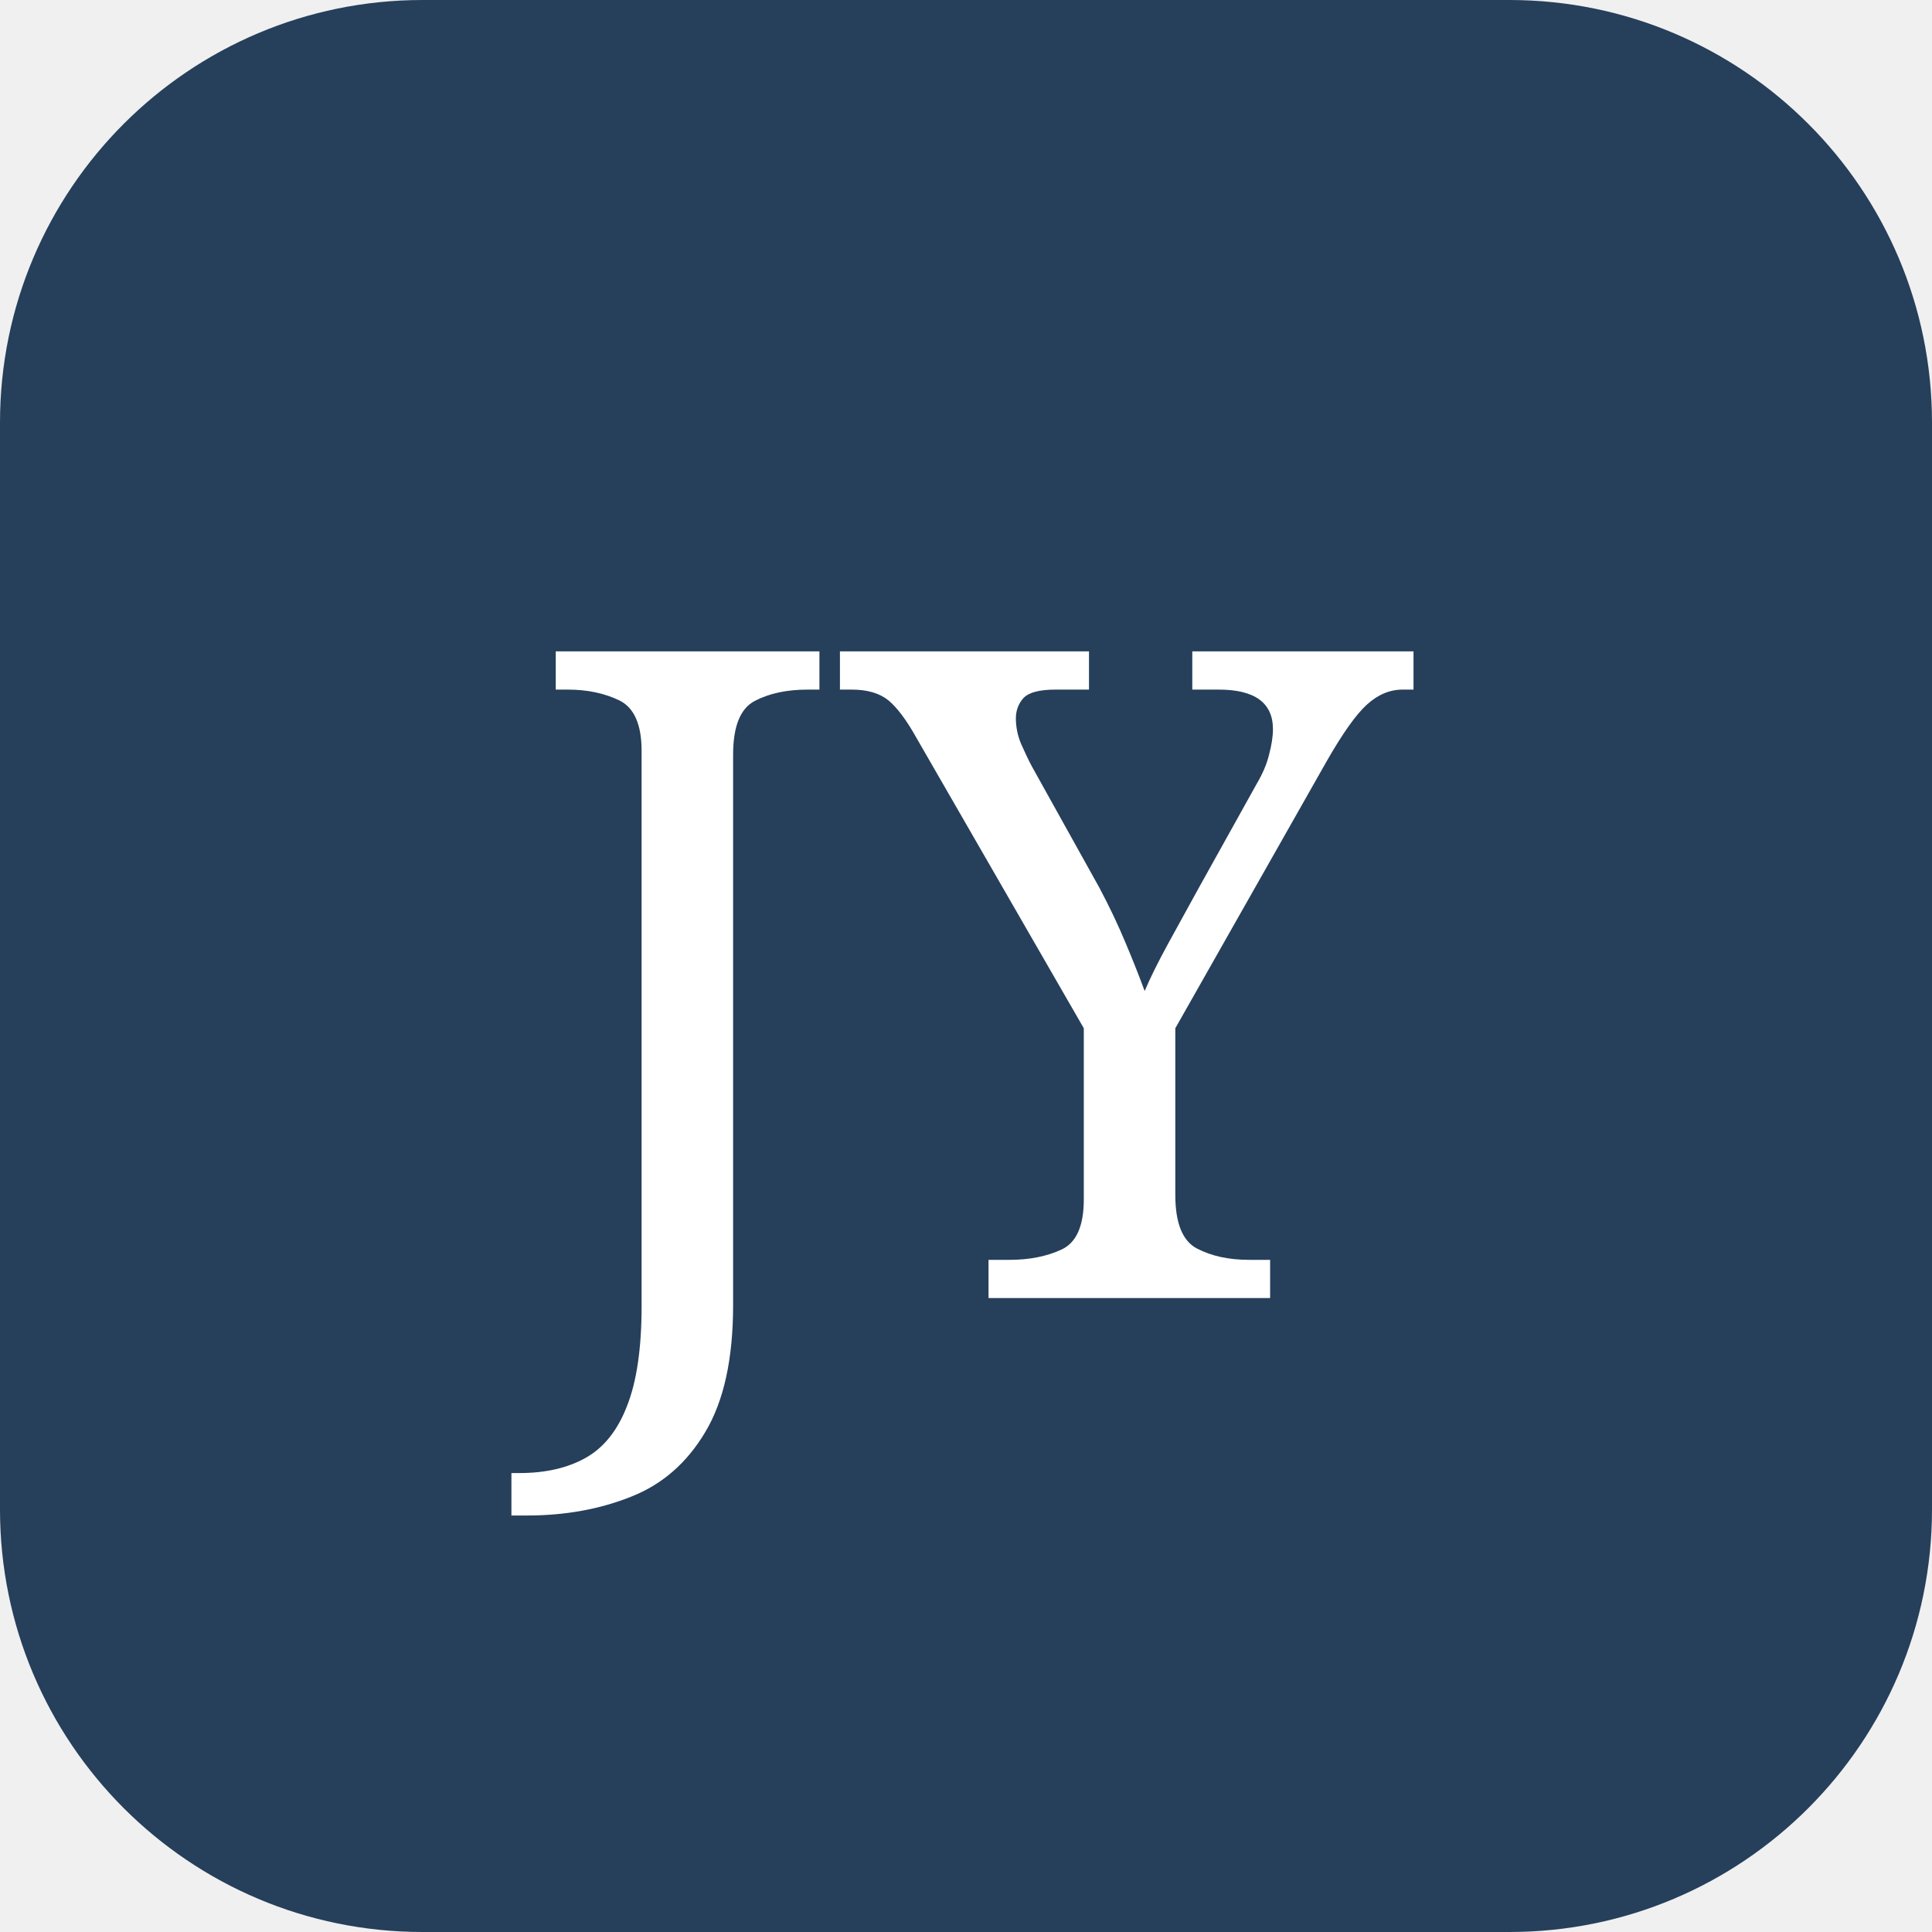
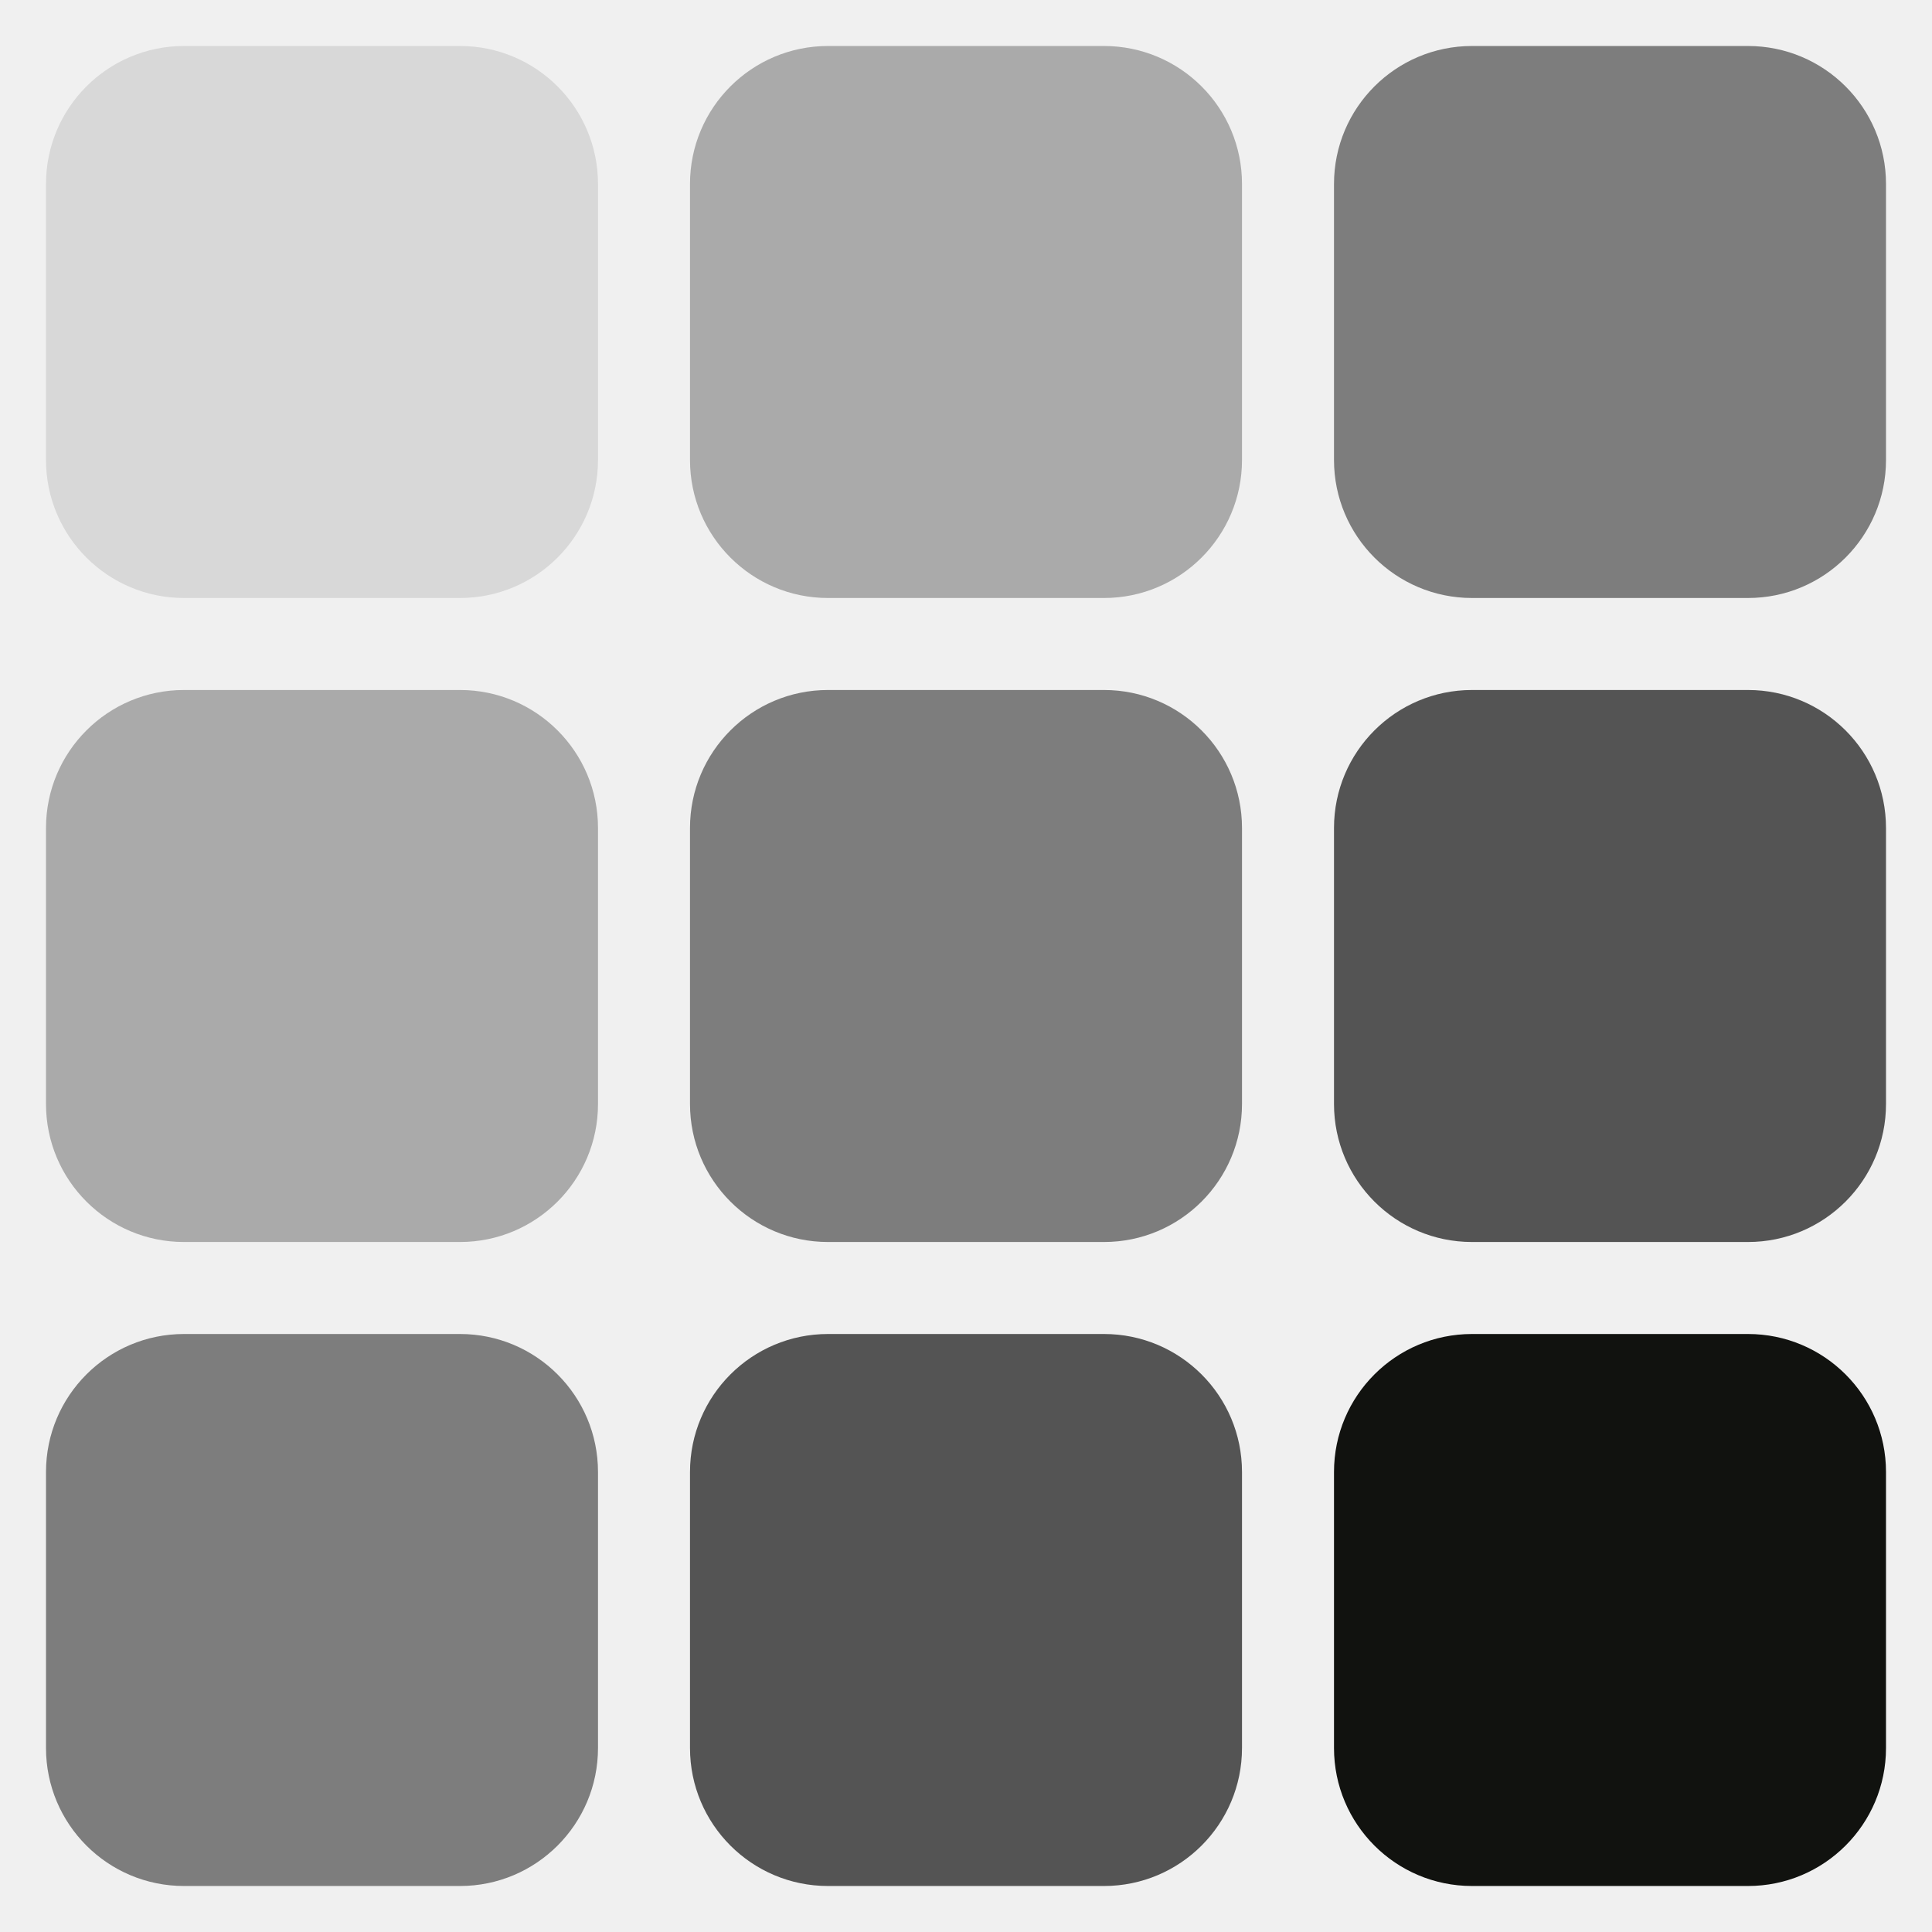
- <svg xmlns="http://www.w3.org/2000/svg" viewBox="0 0 64 64">
-   <rect width="64" height="64" rx="14" fill="#263f5b" />
-   <text x="32" y="43" text-anchor="middle" font-size="30" font-family="Georgia,serif" fill="white">JY</text>
+ <svg xmlns="http://www.w3.org/2000/svg" width="64" height="64" viewBox="0 0 42 42">
+   <rect x="1" y="1" width="12" height="12" rx="3" fill="#d8d8d8" />
+   <rect x="15" y="1" width="12" height="12" rx="3" fill="#aaaaaa" />
+   <rect x="29" y="1" width="12" height="12" rx="3" fill="#7d7d7d" />
+   <rect x="1" y="15" width="12" height="12" rx="3" fill="#aaaaaa" />
+   <rect x="15" y="15" width="12" height="12" rx="3" fill="#7d7d7d" />
+   <rect x="29" y="15" width="12" height="12" rx="3" fill="#545454" />
+   <rect x="1" y="29" width="12" height="12" rx="3" fill="#7d7d7d" />
+   <rect x="15" y="29" width="12" height="12" rx="3" fill="#545454" />
+   <rect x="29" y="29" width="12" height="12" rx="3" fill="#11120f" />
</svg>
